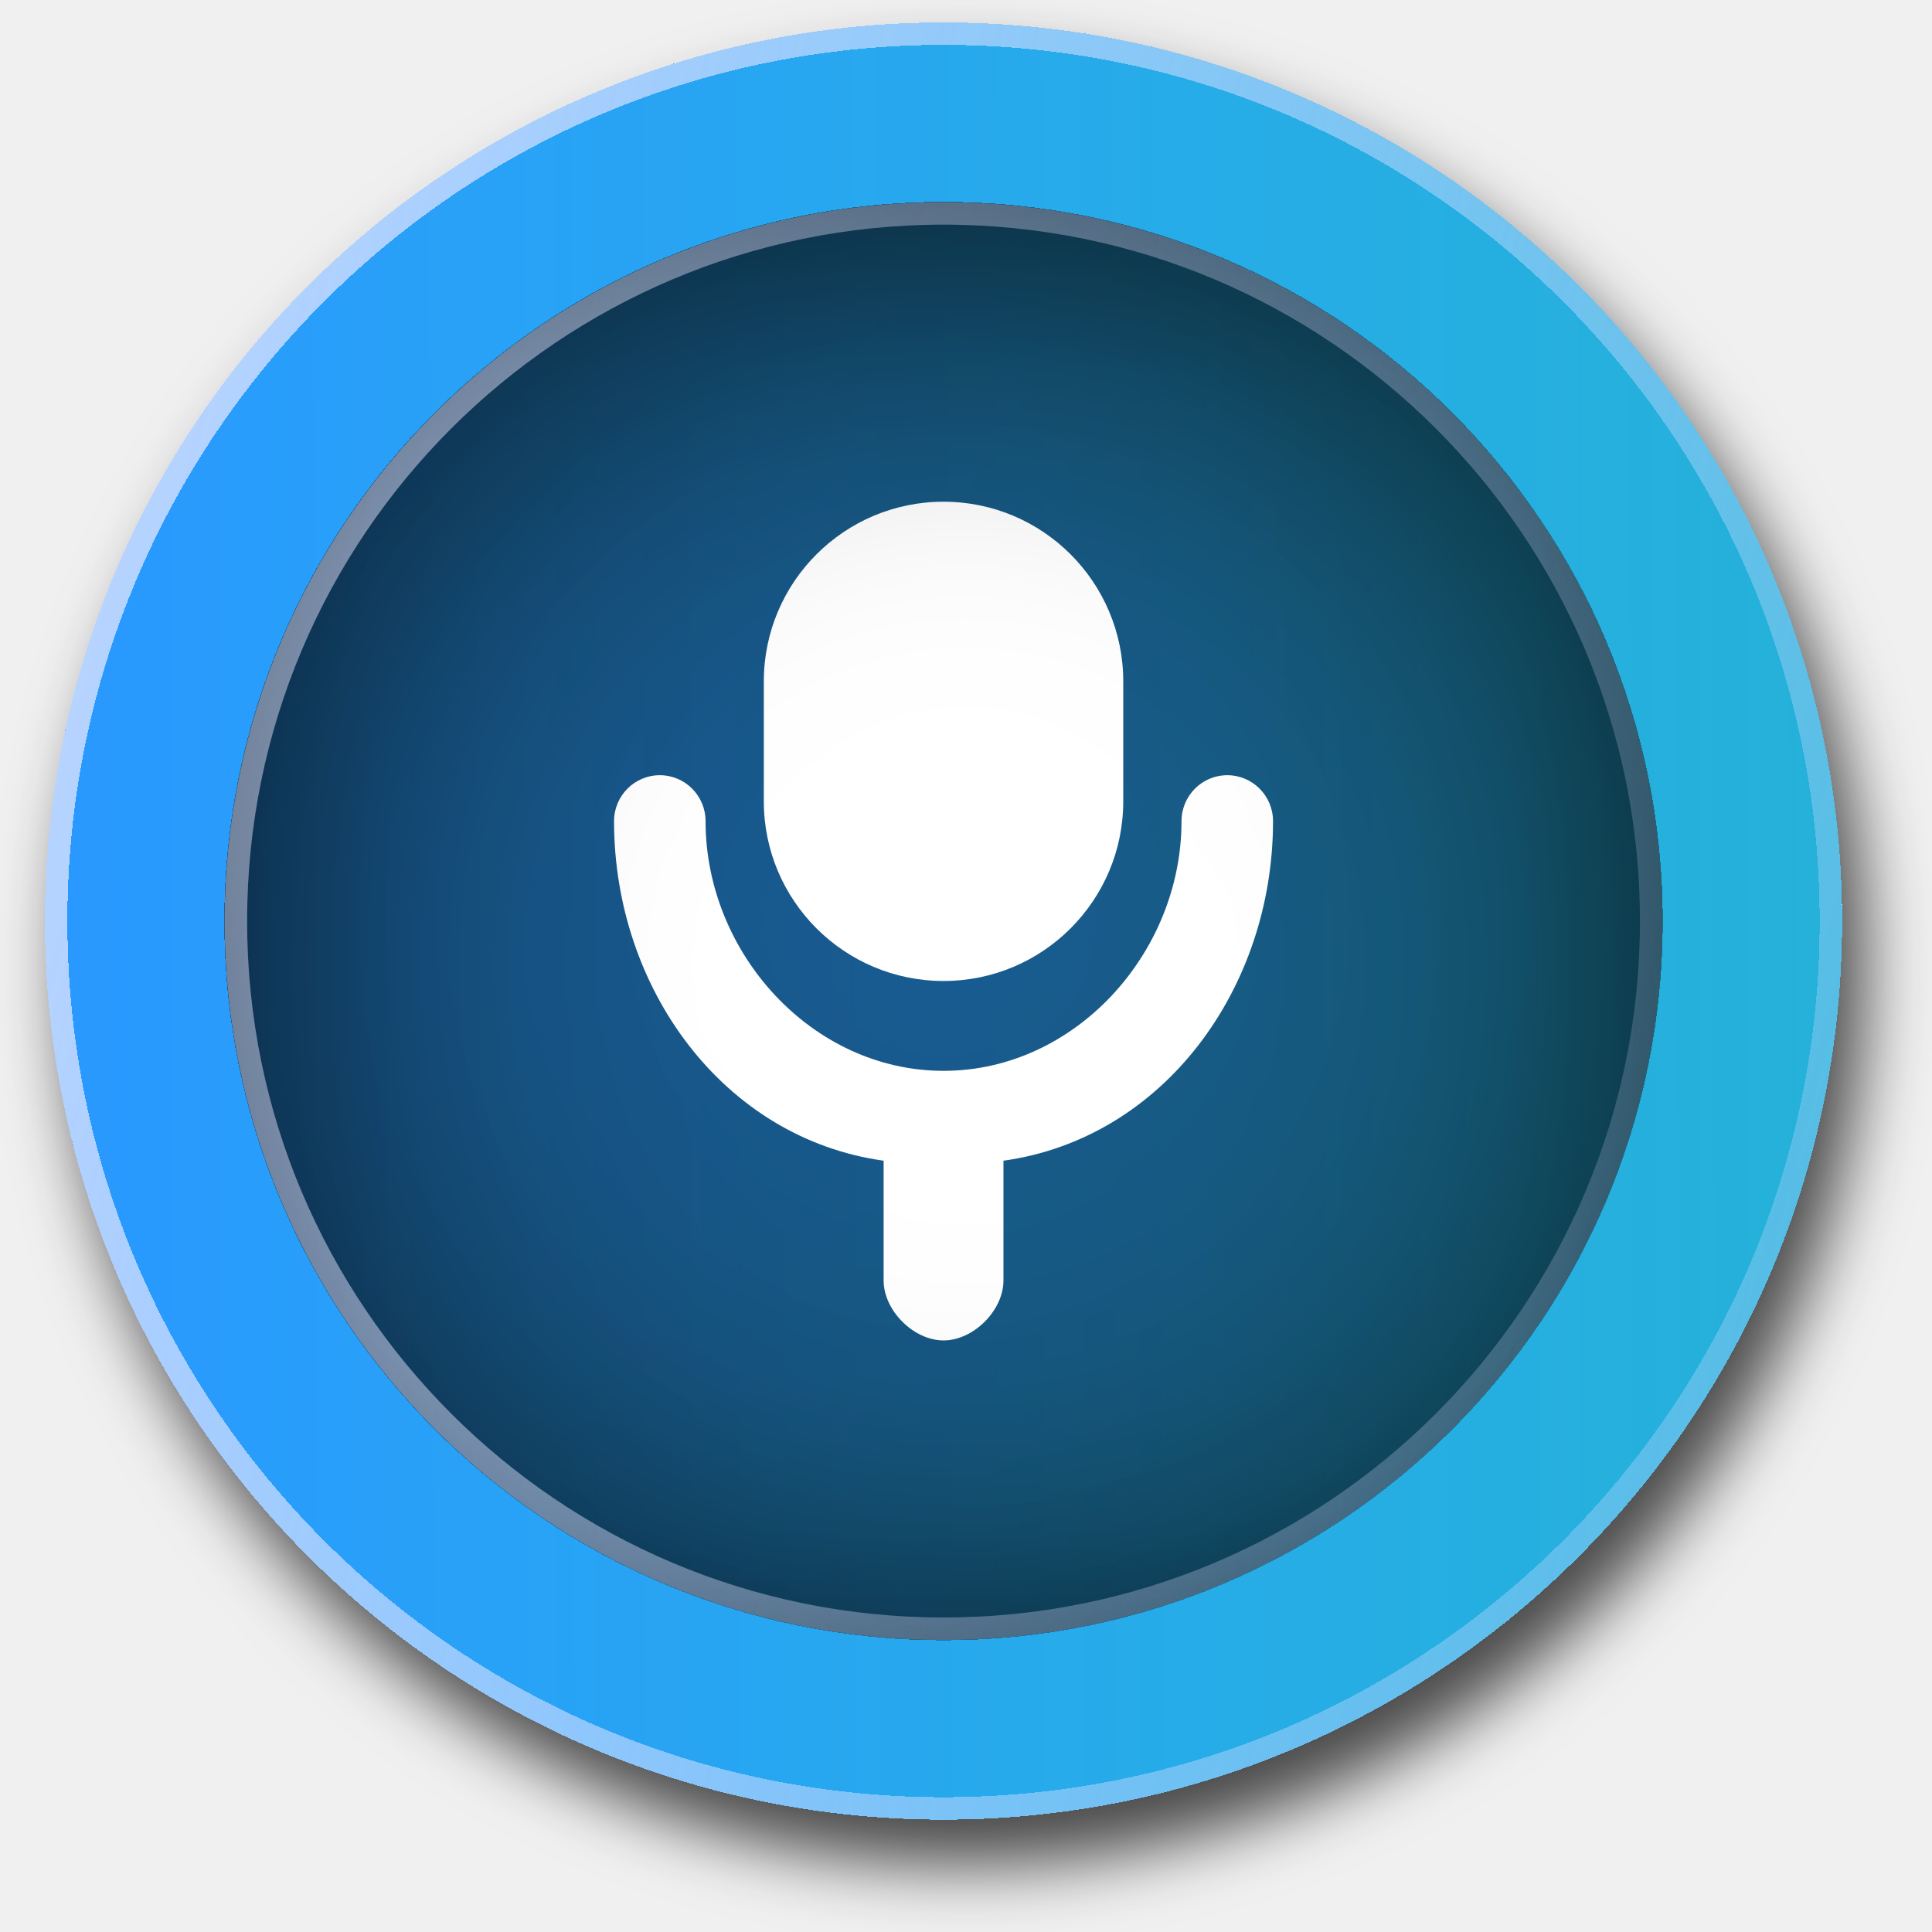
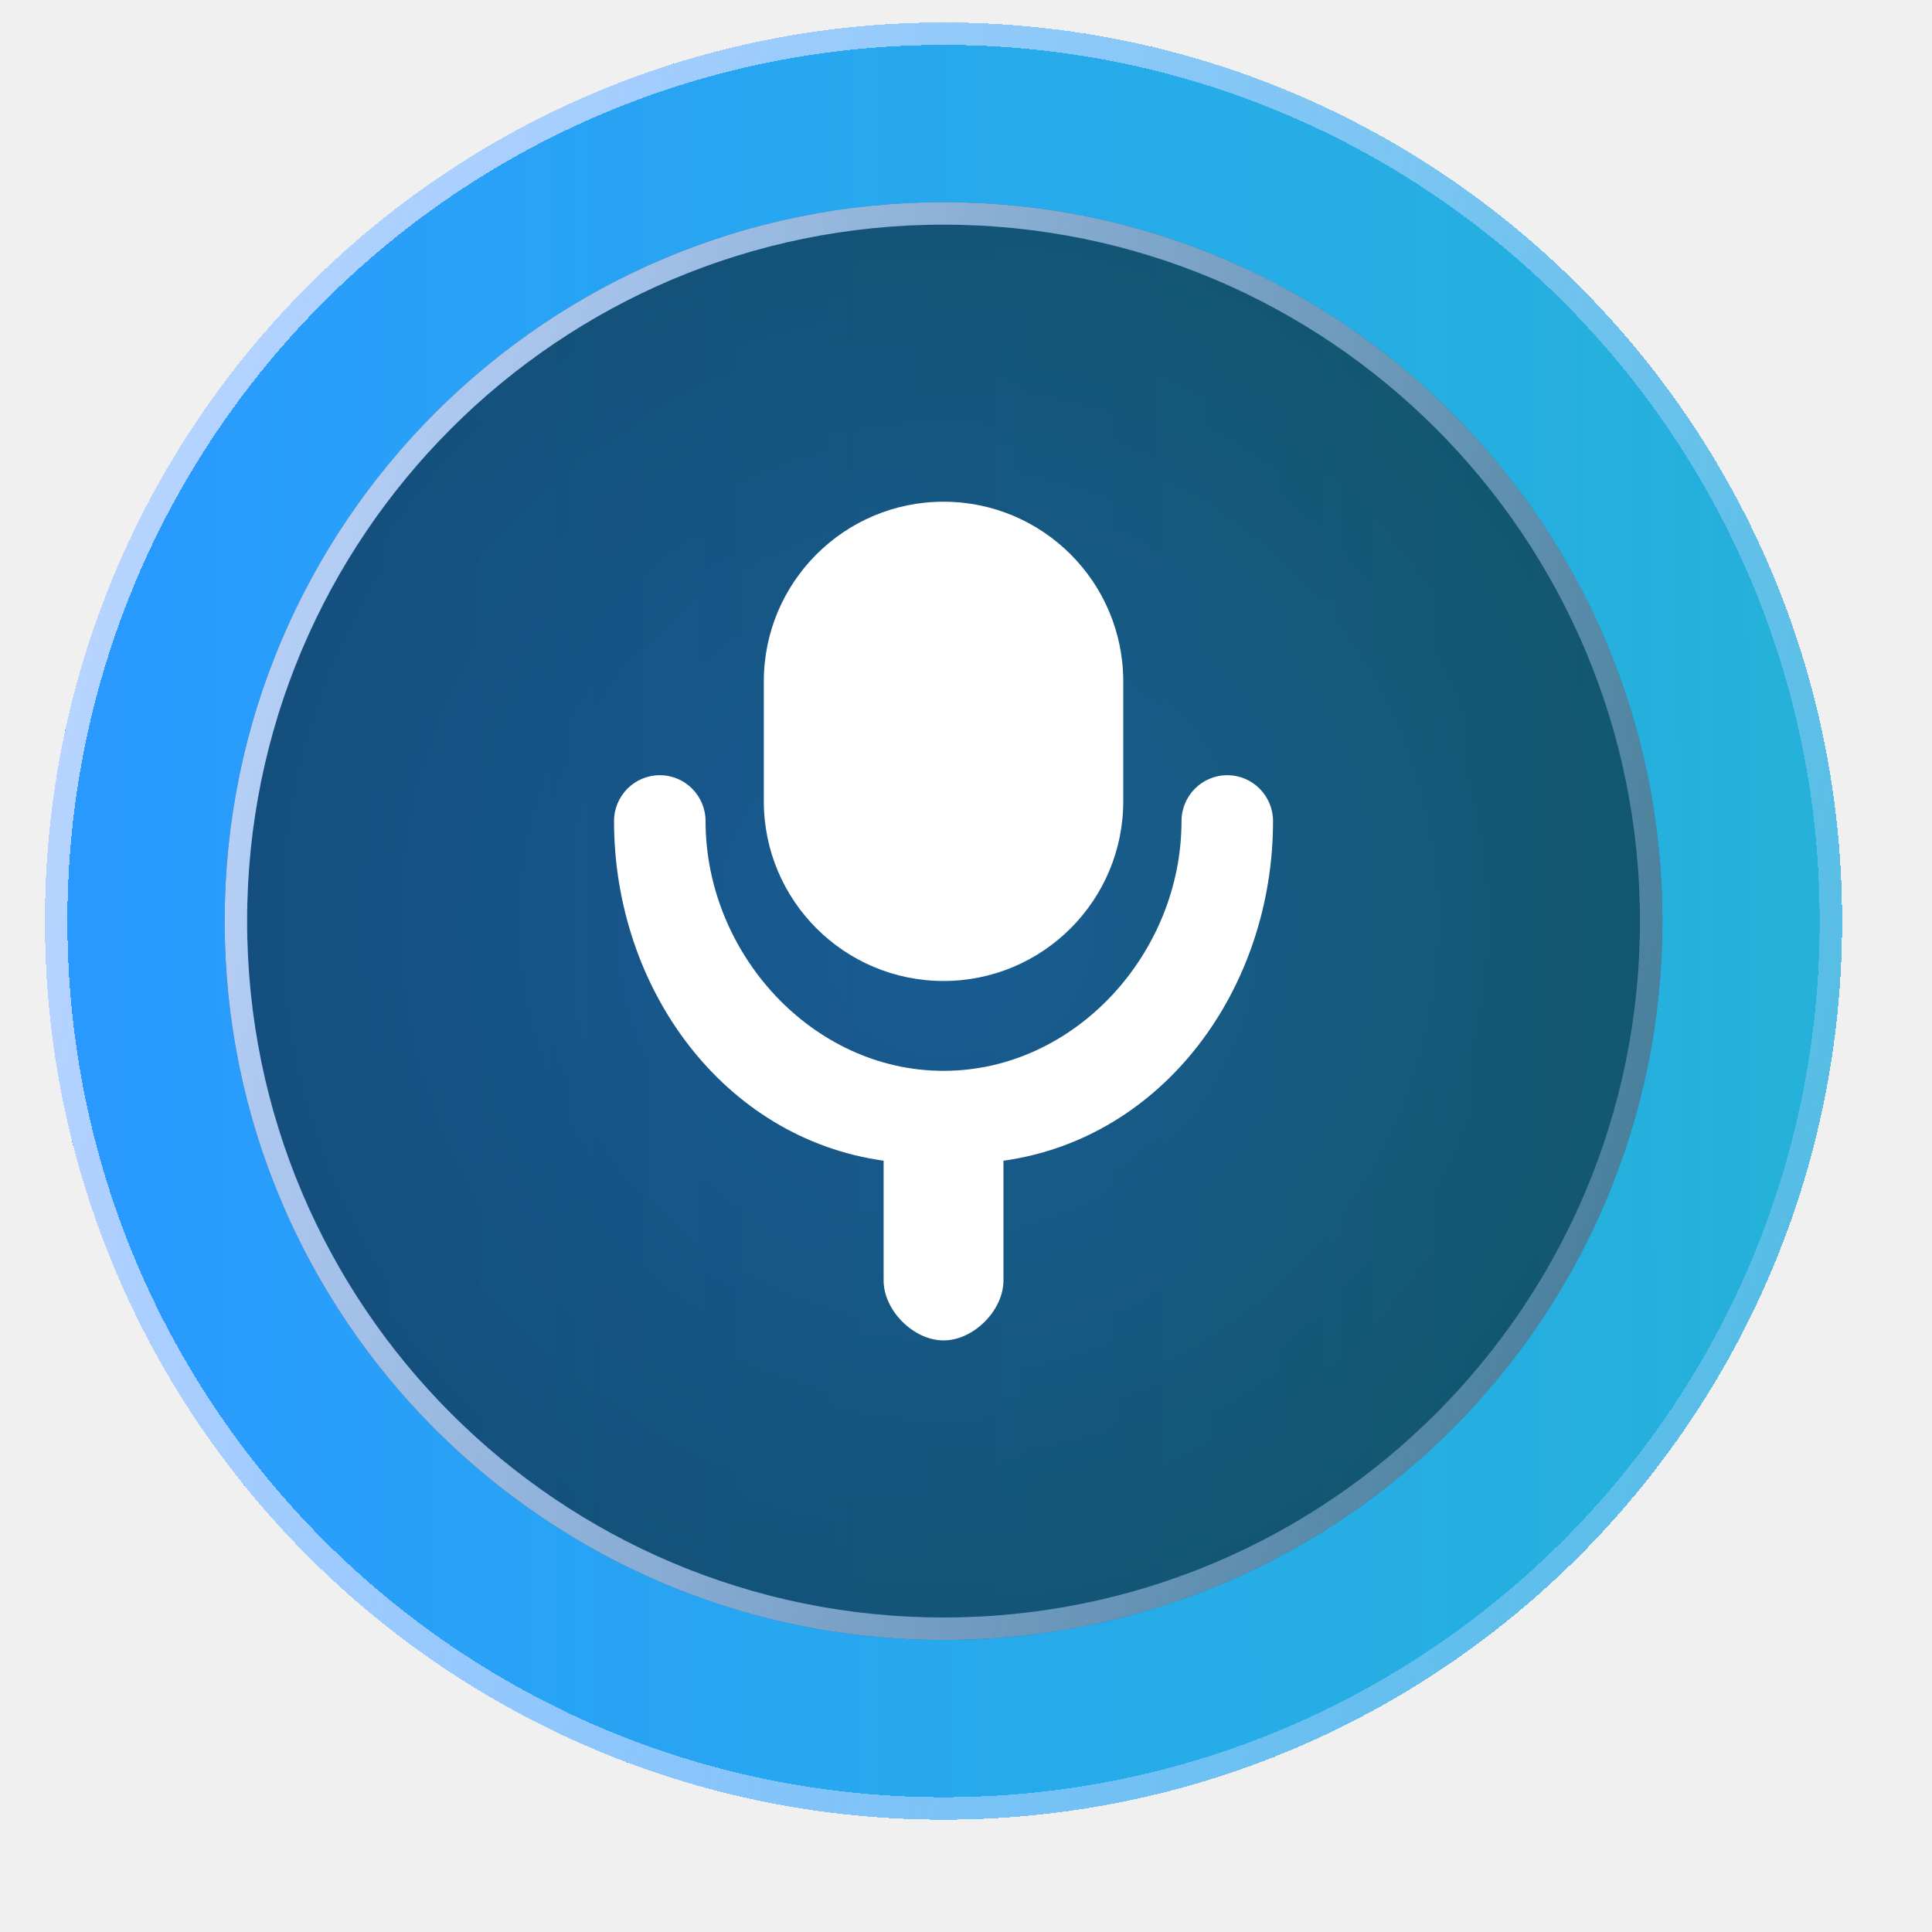
<svg xmlns="http://www.w3.org/2000/svg" width="86" height="86" viewBox="0 0 86 86" fill="none">
-   <g filter="url(#filter0_d_1_1652)">
+   <g>
    <rect x="2" y="1" width="80" height="80" rx="40" fill="url(#paint0_linear_1_1652)" shape-rendering="crispEdges" />
    <rect x="2" y="1" width="80" height="80" rx="40" fill="url(#paint1_linear_1_1652)" shape-rendering="crispEdges" />
    <rect x="2.5" y="1.5" width="79" height="79" rx="39.5" stroke="url(#paint2_linear_1_1652)" shape-rendering="crispEdges" />
-     <g filter="url(#filter1_i_1_1652)">
+     <g>
      <rect x="10" y="9" width="64" height="64" rx="32" fill="url(#paint3_radial_1_1652)" fill-opacity="0.5" />
      <rect x="10.5" y="9.5" width="63" height="63" rx="31.5" stroke="url(#paint4_linear_1_1652)" />
      <path d="M34 30.333C34 25.915 37.582 22.333 42 22.333C46.418 22.333 50 25.915 50 30.333V35.667C50 40.085 46.418 43.667 42 43.667C37.582 43.667 34 40.085 34 35.667L34 30.333Z" fill="white" />
      <path fill-rule="evenodd" clip-rule="evenodd" d="M29.37 34.507C30.495 34.507 31.407 35.423 31.407 36.553C31.407 42.427 36.15 47.667 42 47.667C47.85 47.667 52.593 42.427 52.593 36.553C52.593 35.423 53.505 34.507 54.63 34.507C55.755 34.507 56.667 35.423 56.667 36.553C56.667 43.992 51.803 50.671 44.667 51.667V57C44.667 58.333 43.333 59.667 42 59.667C40.667 59.667 39.333 58.333 39.333 57V51.667C32.197 50.671 27.333 43.992 27.333 36.553C27.333 35.423 28.245 34.507 29.37 34.507Z" fill="white" />
    </g>
  </g>
  <defs>
-     <filter id="filter0_d_1_1652" x="0" y="0" width="86" height="86" filterUnits="userSpaceOnUse" color-interpolation-filters="sRGB">
-       <feFlood flood-opacity="0" result="BackgroundImageFix" />
-       <feColorMatrix in="SourceAlpha" type="matrix" values="0 0 0 0 0 0 0 0 0 0 0 0 0 0 0 0 0 0 127 0" result="hardAlpha" />
-       <feOffset dx="1" dy="2" />
-       <feGaussianBlur stdDeviation="1.5" />
-       <feComposite in2="hardAlpha" operator="out" />
-       <feColorMatrix type="matrix" values="0 0 0 0 0 0 0 0 0 0 0 0 0 0 0 0 0 0 0.7 0" />
-       <feBlend mode="normal" in2="BackgroundImageFix" result="effect1_dropShadow_1_1652" />
-       <feBlend mode="normal" in="SourceGraphic" in2="effect1_dropShadow_1_1652" result="shape" />
-     </filter>
-     <filter id="filter1_i_1_1652" x="10" y="9" width="65" height="66" filterUnits="userSpaceOnUse" color-interpolation-filters="sRGB">
-       <feFlood flood-opacity="0" result="BackgroundImageFix" />
-       <feBlend mode="normal" in="SourceGraphic" in2="BackgroundImageFix" result="shape" />
-       <feColorMatrix in="SourceAlpha" type="matrix" values="0 0 0 0 0 0 0 0 0 0 0 0 0 0 0 0 0 0 127 0" result="hardAlpha" />
-       <feOffset dx="1" dy="2" />
-       <feGaussianBlur stdDeviation="8" />
-       <feComposite in2="hardAlpha" operator="arithmetic" k2="-1" k3="1" />
-       <feColorMatrix type="matrix" values="0 0 0 0 0 0 0 0 0 0 0 0 0 0 0 0 0 0 0.5 0" />
-       <feBlend mode="normal" in2="shape" result="effect1_innerShadow_1_1652" />
-     </filter>
    <linearGradient id="paint0_linear_1_1652" x1="2" y1="41" x2="82" y2="41" gradientUnits="userSpaceOnUse">
      <stop offset="0" stop-color="#1C7692" />
      <stop offset="1" stop-color="#1A727E" />
    </linearGradient>
    <linearGradient id="paint1_linear_1_1652" x1="2" y1="54.333" x2="82.027" y2="54.167" gradientUnits="userSpaceOnUse">
      <stop stop-color="#2998FF" />
      <stop offset="1" stop-color="#29CCFF" stop-opacity="0.7" />
    </linearGradient>
    <linearGradient id="paint2_linear_1_1652" x1="2" y1="1" x2="96.707" y2="26.609" gradientUnits="userSpaceOnUse">
      <stop stop-color="#C1D8FF" />
      <stop offset="1" stop-color="#C1D8FF" stop-opacity="0.25" />
    </linearGradient>
    <radialGradient id="paint3_radial_1_1652" cx="0" cy="0" r="1" gradientUnits="userSpaceOnUse" gradientTransform="translate(42 41) rotate(90) scale(32)">
      <stop stop-color="#0C1039" />
      <stop offset="1" />
      <stop offset="1" />
    </radialGradient>
    <linearGradient id="paint4_linear_1_1652" x1="10" y1="9" x2="85.766" y2="29.487" gradientUnits="userSpaceOnUse">
      <stop stop-color="#C1D8FF" />
      <stop offset="1" stop-color="#C1D8FF" stop-opacity="0.25" />
    </linearGradient>
  </defs>
</svg>
